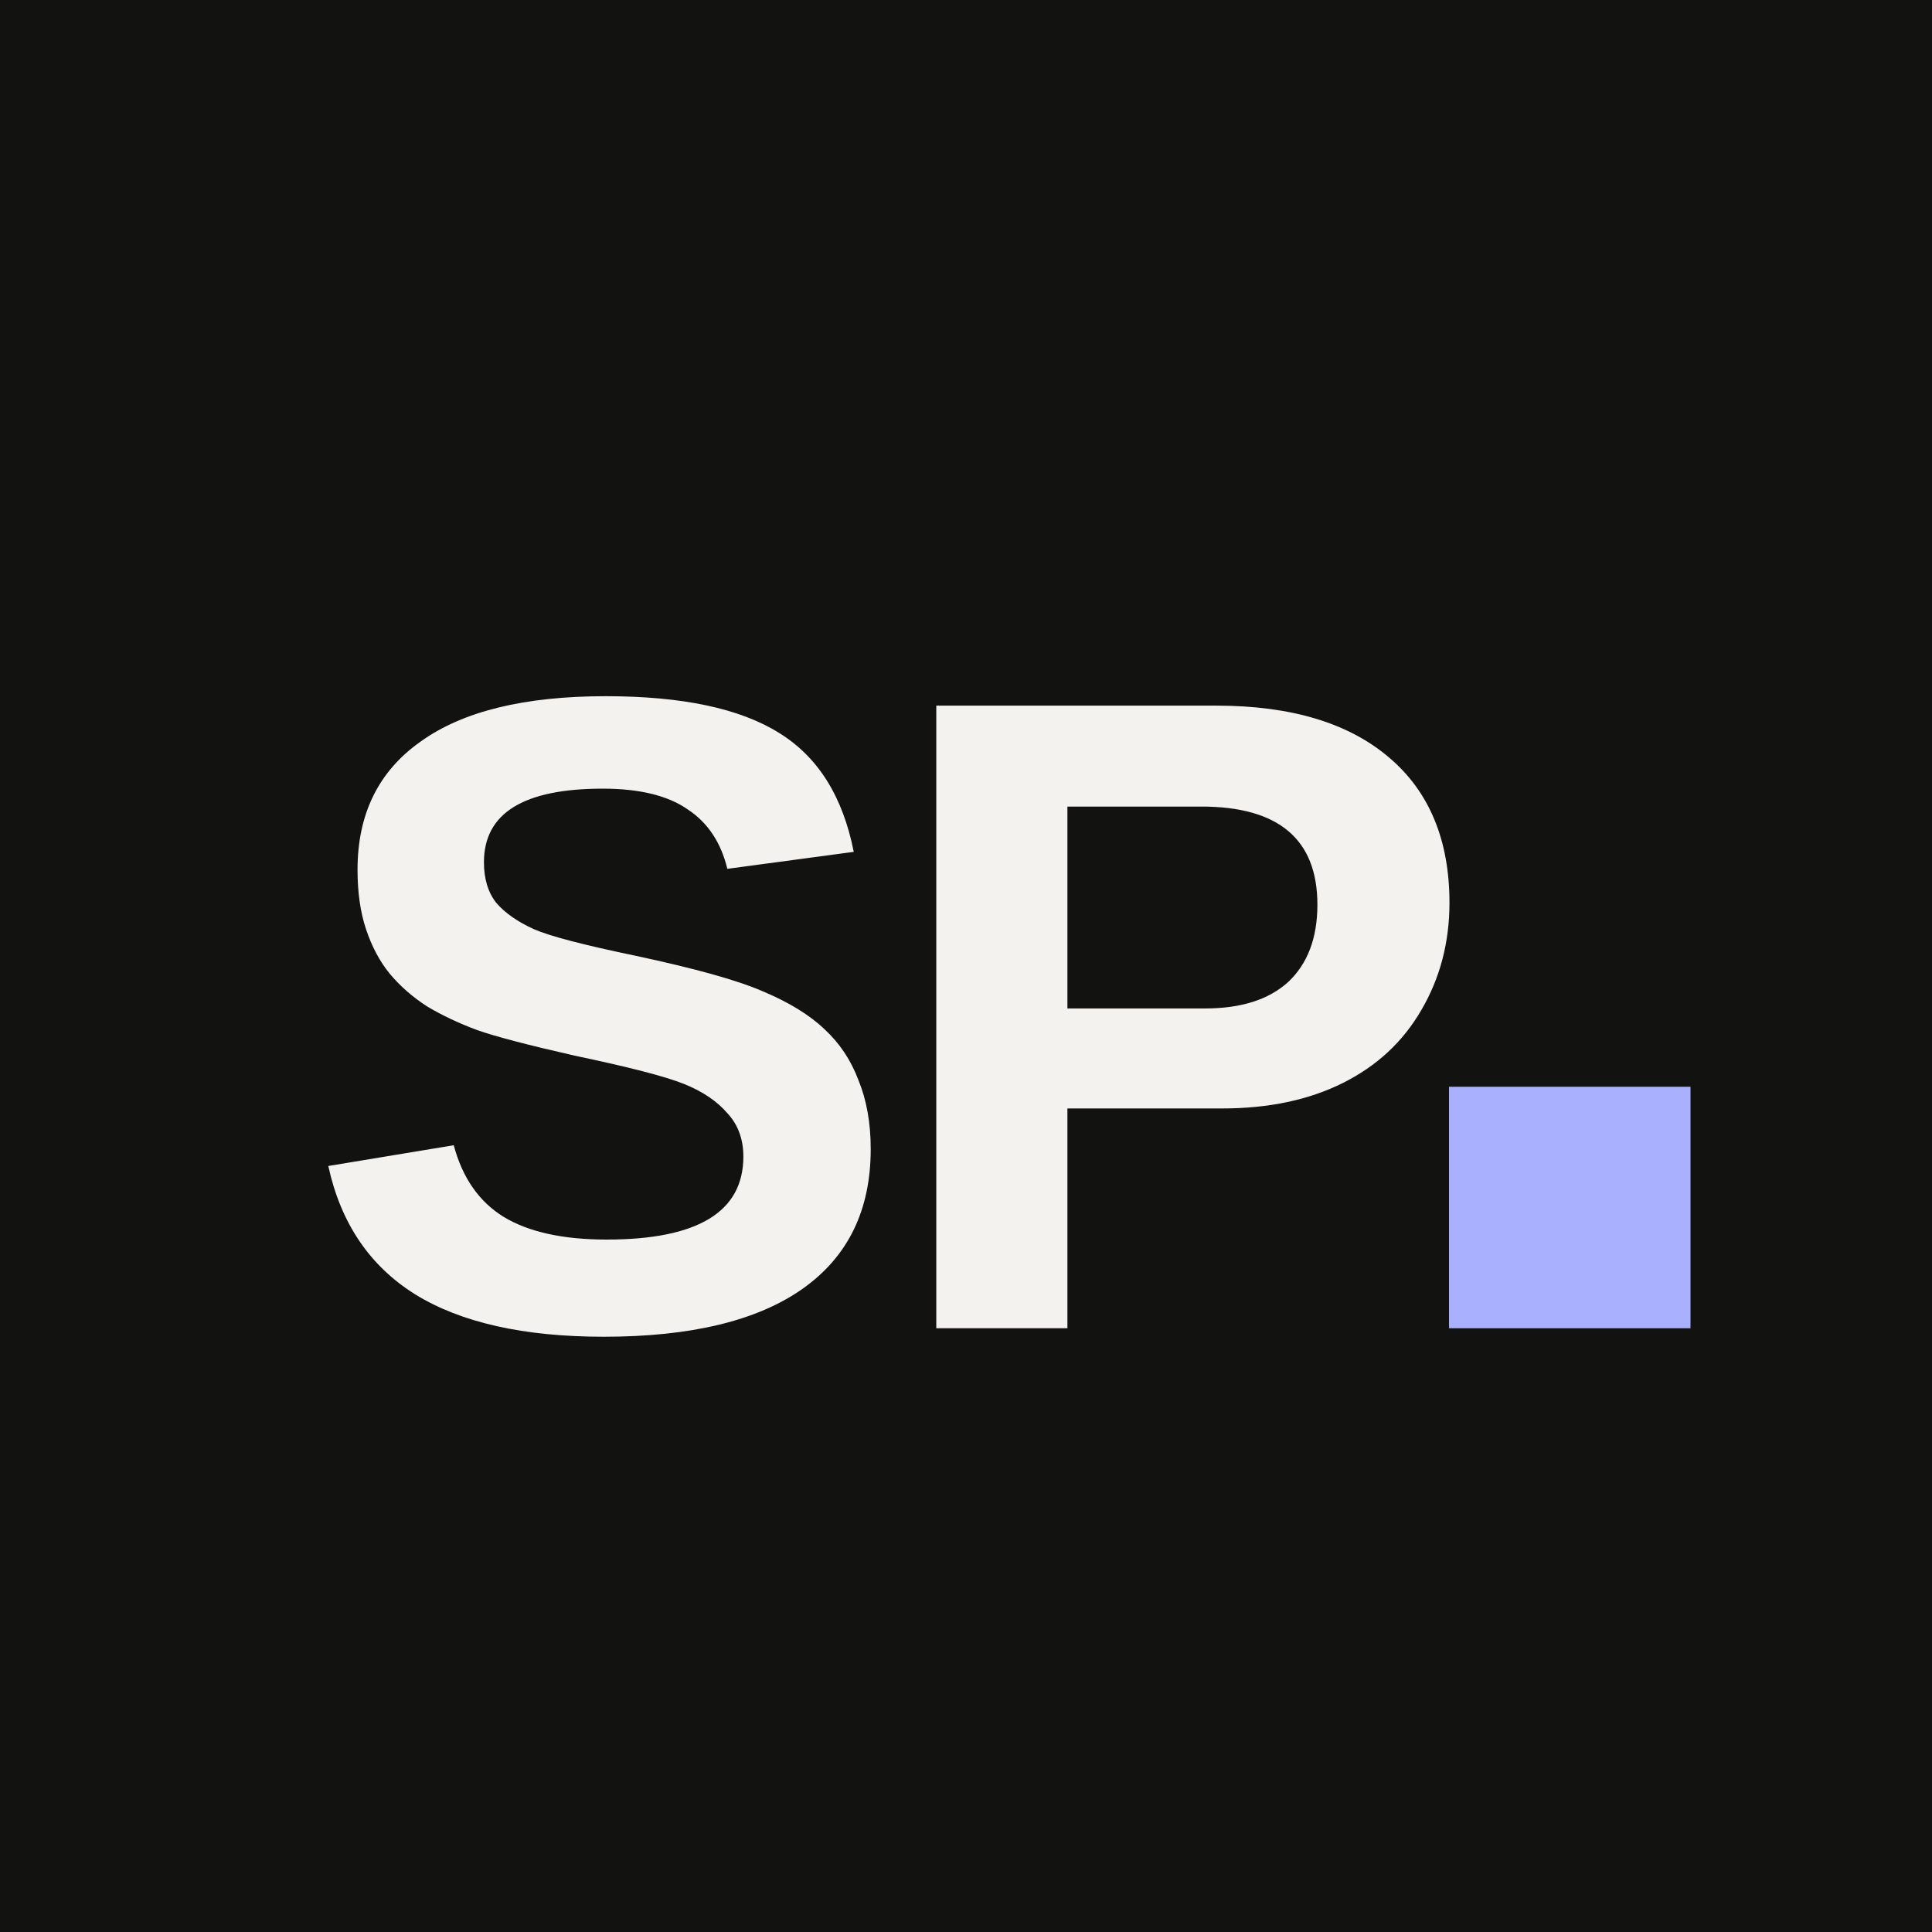
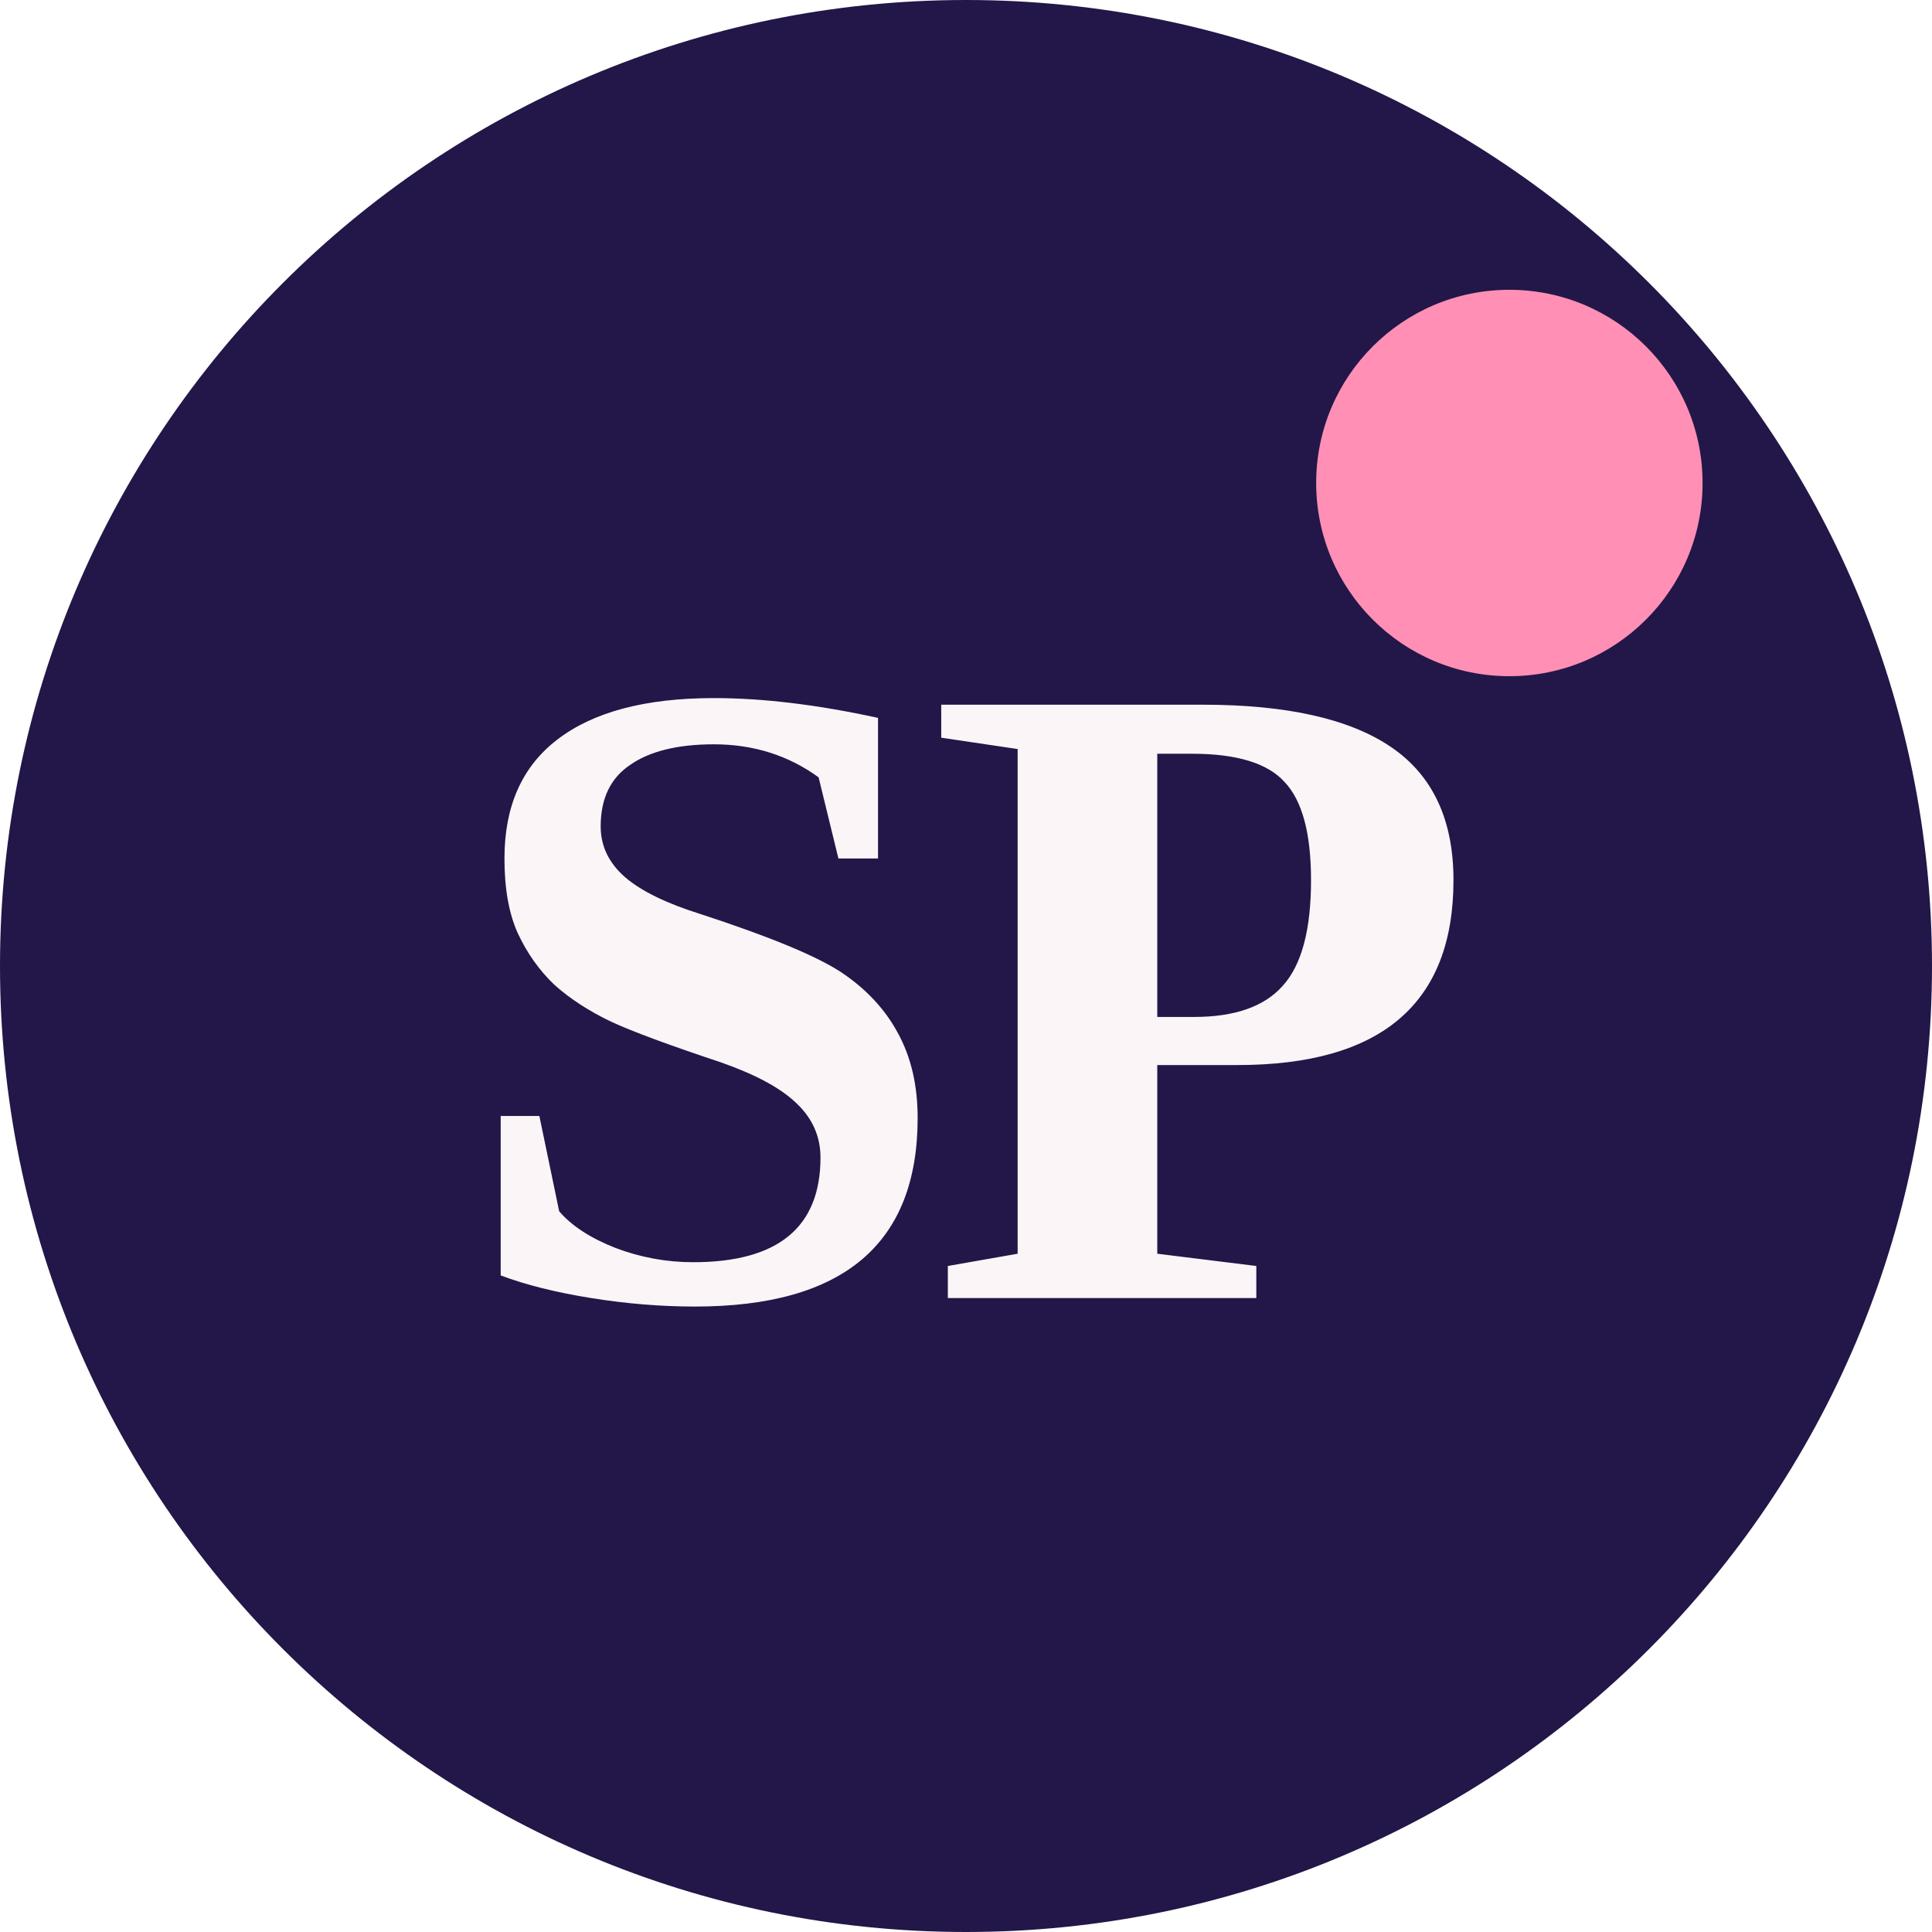
<svg xmlns="http://www.w3.org/2000/svg" viewBox="0 0 32 32">
-   <rect width="32" height="32" fill="#121211" />
-   <text x="5" y="22" font-family="'Helvetica Neue', Arial, sans-serif" font-size="15" font-weight="700" letter-spacing="-0.5" fill="#f3f2ee">SP</text>
-   <rect x="24" y="18" width="4" height="4" fill="#a9b1ff" />
+   <circle cx="16" cy="16" r="16" fill="#221748" />
+   <text x="16" y="21.5" text-anchor="middle" font-family="Georgia, 'Times New Roman', serif" font-size="15" font-weight="700" letter-spacing="-0.5" fill="#fbf5f8">SP</text>
+   <circle cx="25" cy="8" r="3.2" fill="#ff8fb5" />
</svg>
